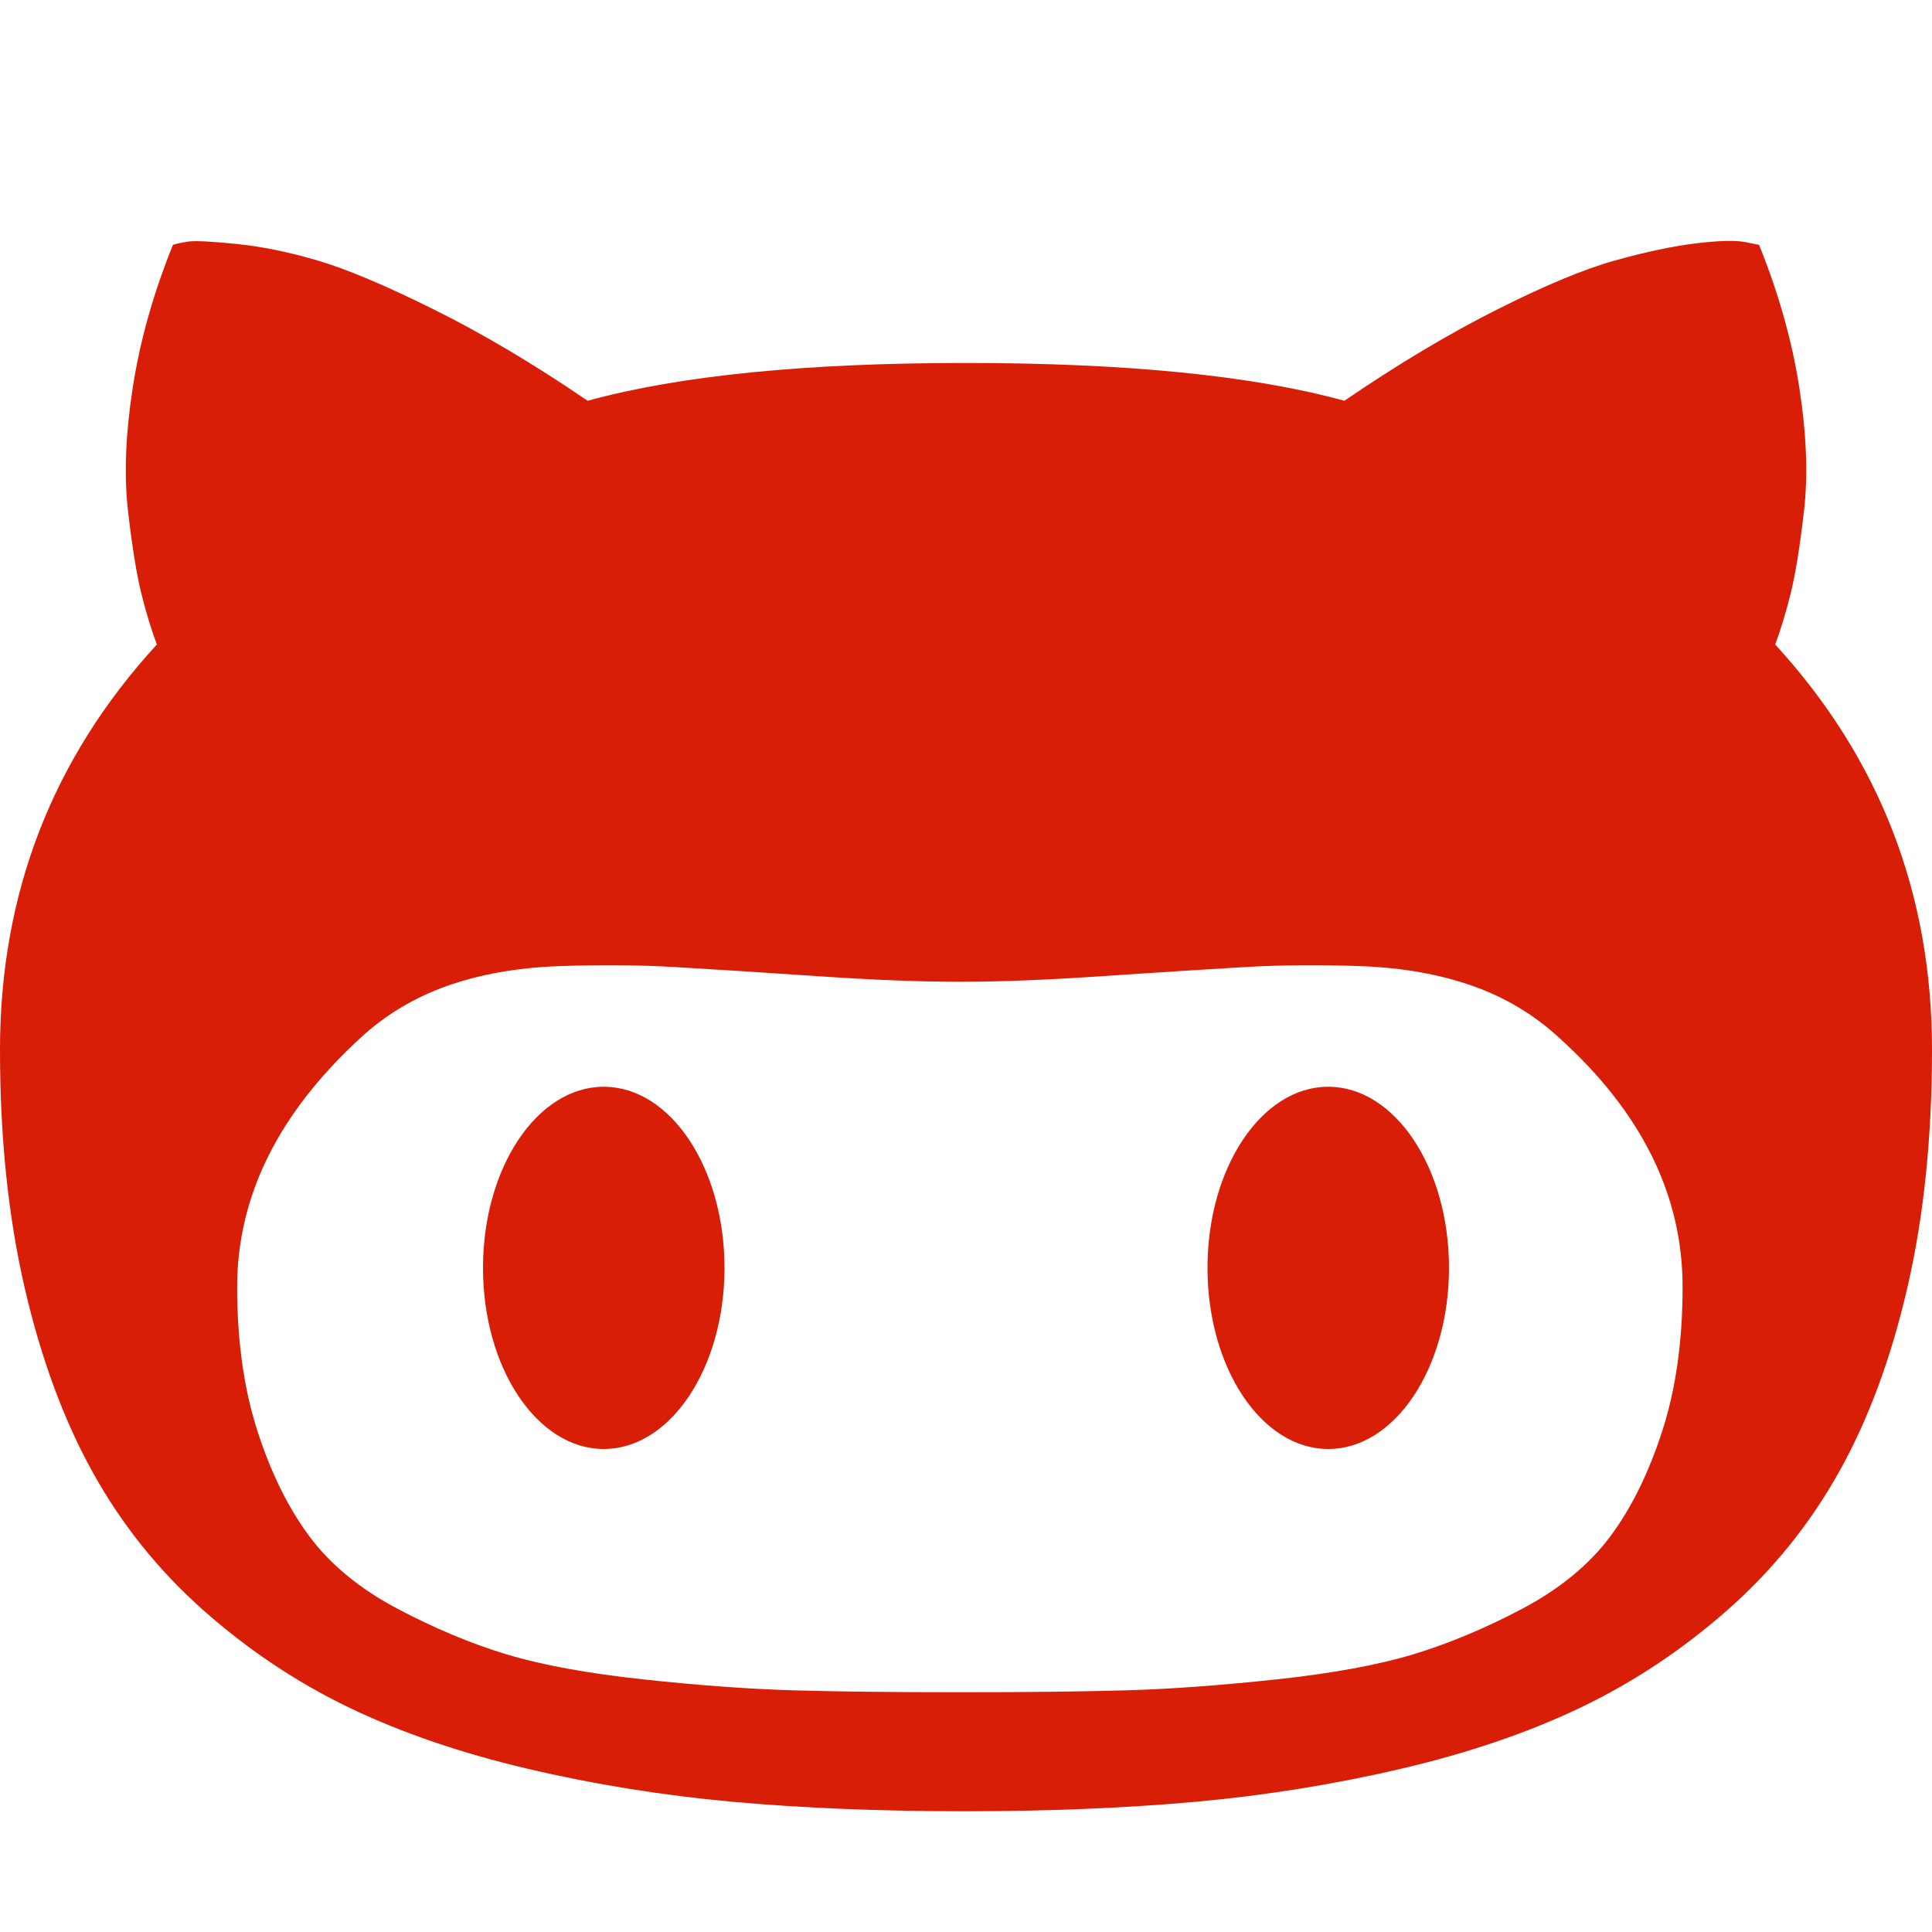
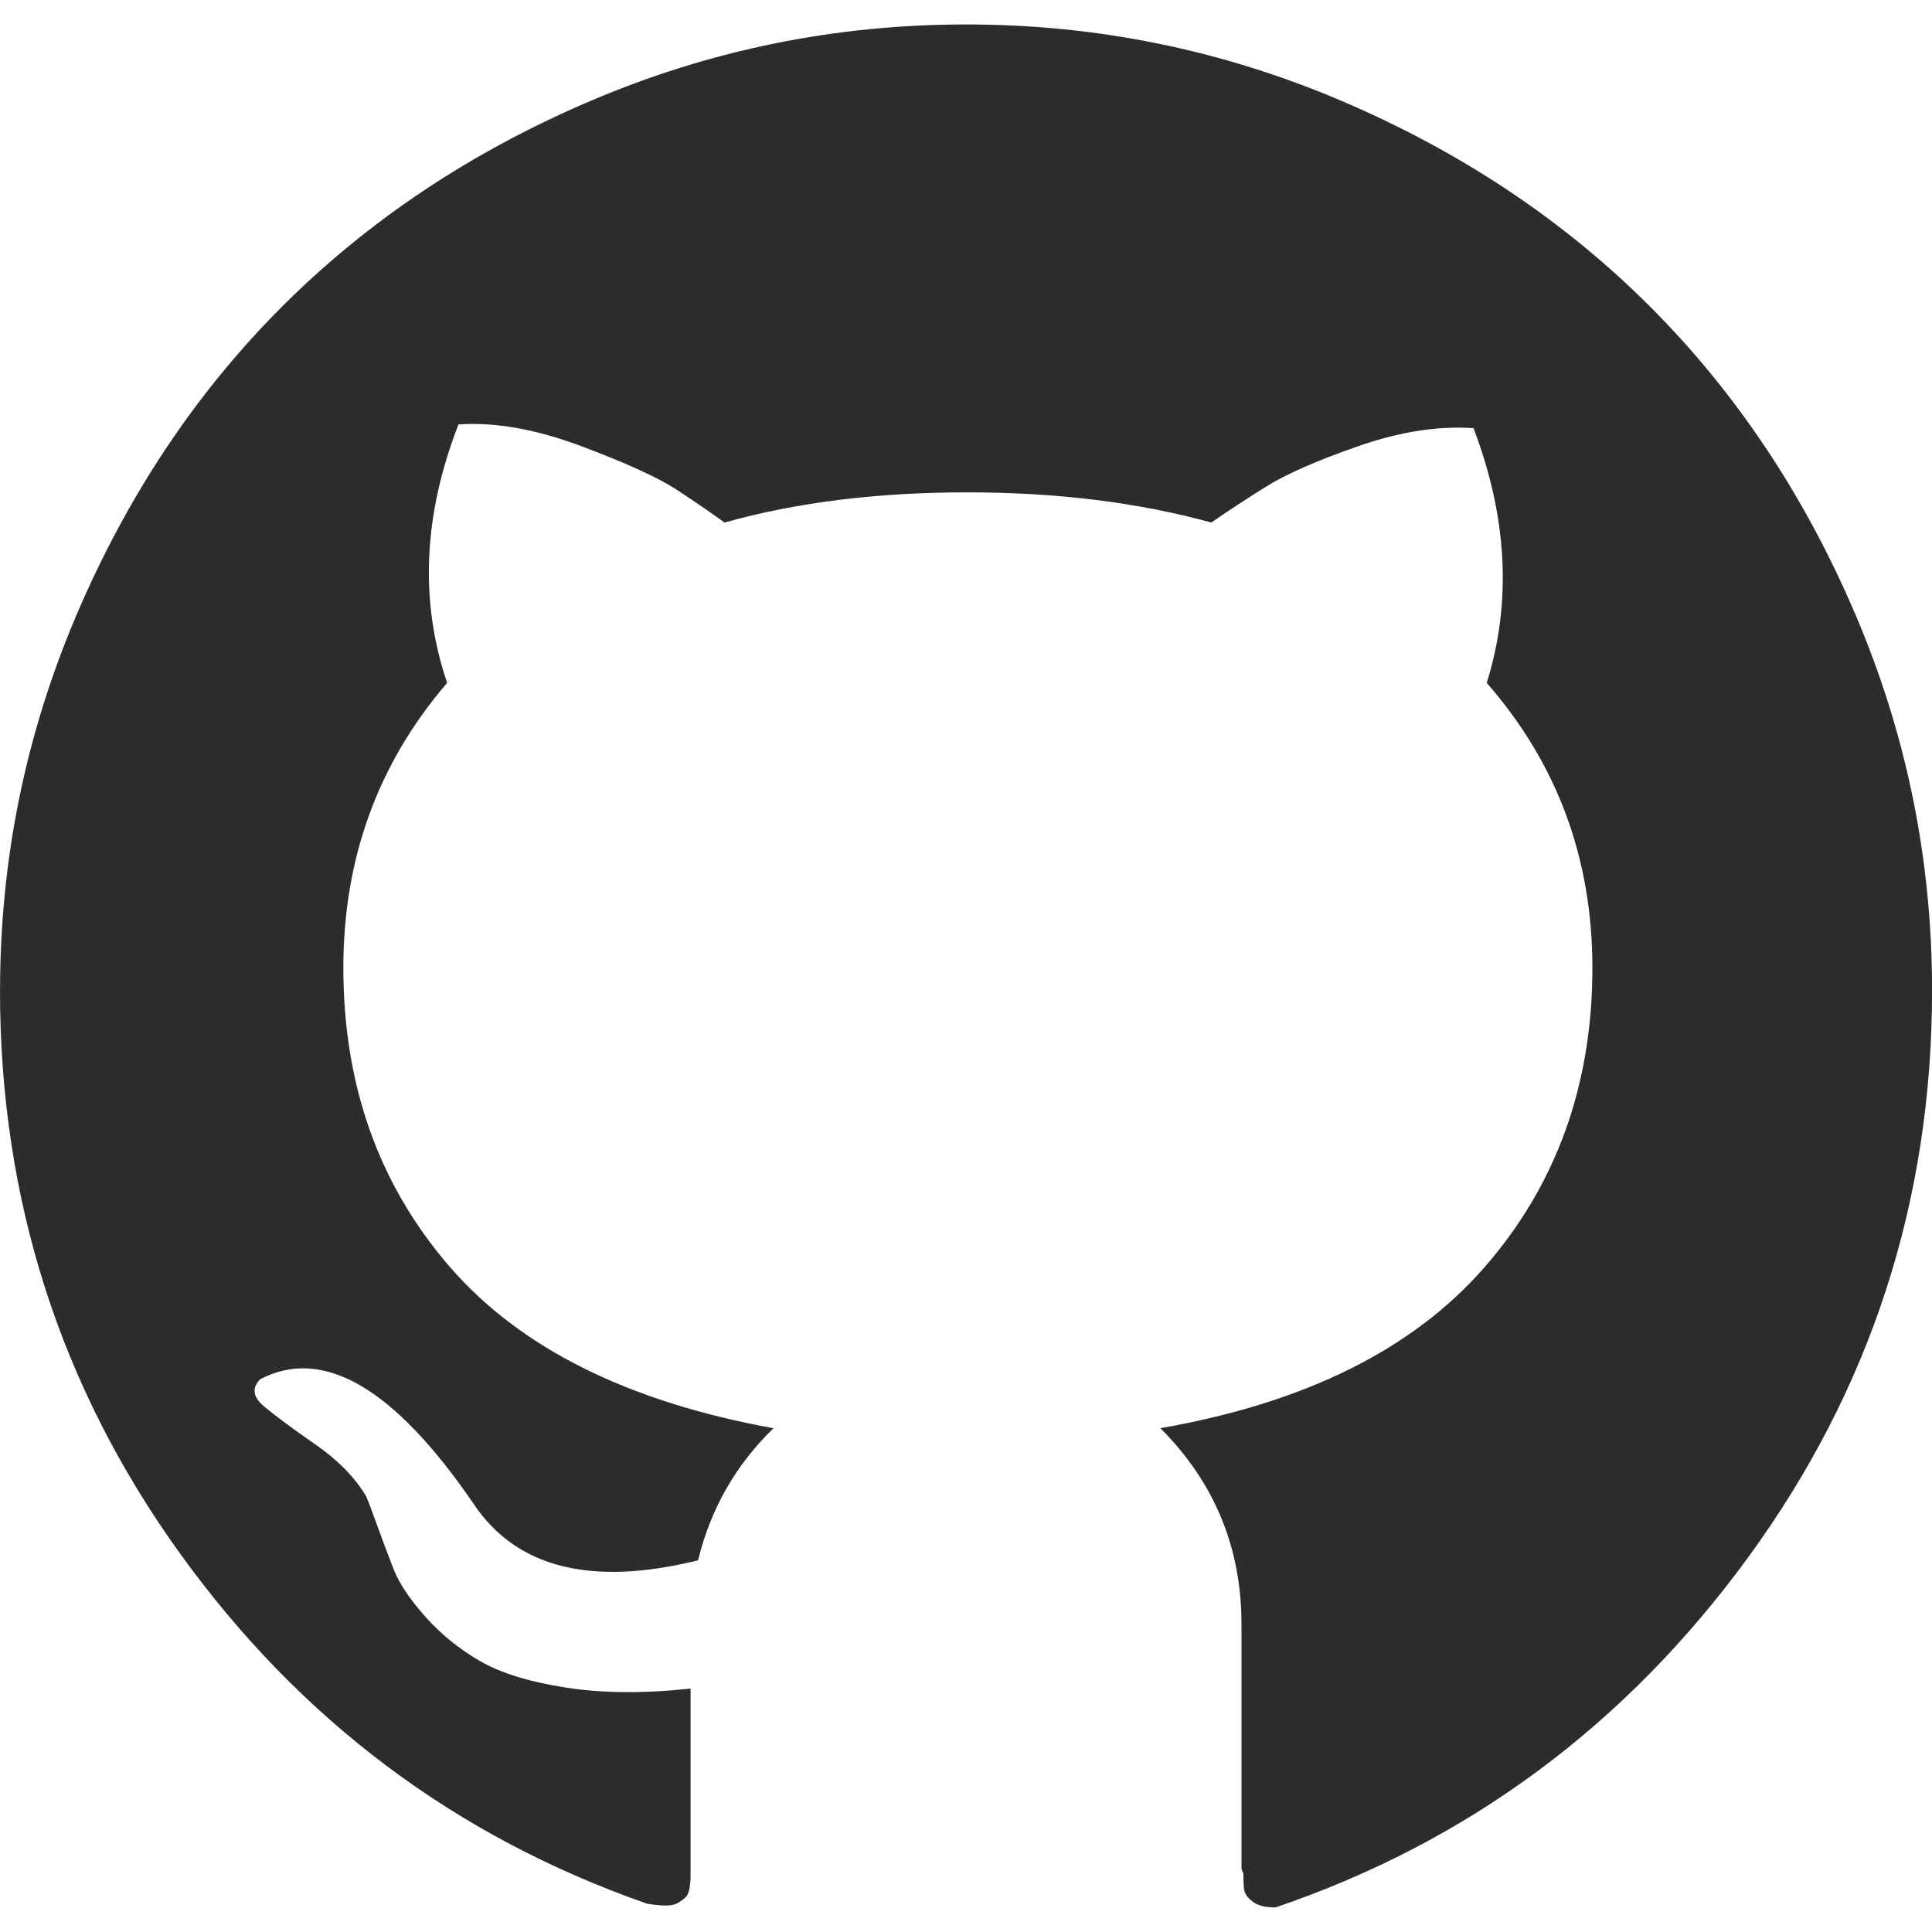
- <svg xmlns="http://www.w3.org/2000/svg" t="1489410939762" class="icon" style="" viewBox="0 0 1024 1024" version="1.1" p-id="8833" width="48" height="48">
+ <svg xmlns="http://www.w3.org/2000/svg" t="1497188196660" class="icon" style="" viewBox="0 0 1024 1024" version="1.1" p-id="996" width="48" height="48">
  <defs>
    <style type="text/css" />
  </defs>
-   <path d="M0 556.416C0 602.816 4.352 644.8 13.024 682.336 21.696 719.904 33.728 752.544 49.088 780.224 64.416 807.936 83.968 832.32 107.648 853.344 131.36 874.368 157.056 891.552 184.768 904.928 212.48 918.272 244.096 929.12 279.648 937.472 315.2 945.824 351.52 951.648 388.576 955.008 425.632 958.336 466.336 960 510.752 960 555.488 960 596.384 958.336 633.44 955.008 670.496 951.648 706.88 945.824 742.592 937.472 778.304 929.12 810.112 918.272 837.984 904.928 865.856 891.552 891.712 874.368 915.584 853.344 939.456 832.32 959.168 807.936 974.688 780.224 990.208 752.544 1002.304 719.904 1010.976 682.336 1019.648 644.8 1024 602.816 1024 556.416 1024 473.632 996.288 402.016 940.896 341.6 943.872 333.568 946.624 324.48 949.152 314.304 951.648 304.128 953.984 289.6 956.16 270.752 958.336 251.872 957.504 230.112 953.664 205.408 949.824 180.704 942.72 155.488 932.352 129.792L924.864 128.288C919.52 127.296 910.752 127.52 898.56 129.024 886.368 130.528 872.192 133.536 856 138.048 839.808 142.56 818.944 151.232 793.408 164.096 767.872 176.928 740.928 193.056 712.544 212.416 663.808 199.04 596.864 192.384 511.744 192.384 426.944 192.384 360.192 199.04 311.456 212.416 283.072 193.056 255.968 176.928 230.08 164.096 204.224 151.232 183.616 142.56 168.256 138.048 152.896 133.536 138.528 130.624 125.184 129.28 111.84 127.936 103.392 127.52 99.904 128.032 96.384 128.544 93.632 129.12 91.648 129.792 81.28 155.488 74.176 180.672 70.368 205.408 66.528 230.112 65.696 251.872 67.84 270.752 70.016 289.6 72.352 304.128 74.848 314.304 77.376 324.48 80.128 333.568 83.136 341.6 27.712 402.016 0 473.632 0 556.416ZM125.696 682.08C125.696 634.016 147.552 589.952 191.296 549.888 204.288 537.888 219.488 528.8 236.832 522.592 254.208 516.448 273.824 512.928 295.68 512.096 317.536 511.264 338.496 511.424 358.528 512.608 378.56 513.76 403.264 515.36 432.64 517.344 462.016 519.36 487.392 520.352 508.736 520.352 530.112 520.352 555.488 519.36 584.864 517.344 614.24 515.36 638.944 513.76 658.976 512.608 679.008 511.424 699.936 511.264 721.792 512.096 743.68 512.928 763.296 516.448 780.64 522.592 798.016 528.768 813.184 537.888 826.208 549.888 869.952 589.28 891.808 633.344 891.808 682.08 891.808 710.816 888.224 736.256 881.024 758.464 873.856 780.672 864.672 799.264 853.504 814.304 842.304 829.312 826.784 842.08 806.944 852.608 787.072 863.104 767.712 871.2 748.832 876.896 729.984 882.56 705.792 886.976 676.224 890.144 646.688 893.312 620.32 895.232 597.12 895.904 573.92 896.576 544.448 896.928 508.736 896.928 473.024 896.928 443.552 896.576 420.352 895.904 397.152 895.232 370.784 893.312 341.248 890.144 311.712 886.976 287.52 882.56 268.64 876.896 249.792 871.2 230.432 863.104 210.56 852.608 190.688 842.08 175.168 829.312 164 814.304 152.8 799.264 143.616 780.672 136.448 758.464 129.28 736.256 125.696 710.816 125.696 682.08ZM640 672A2 3 2520 1 0 768 672 2 3 2520 1 0 640 672zM256 672A2 3 2520 1 0 384 672 2 3 2520 1 0 256 672z" p-id="8834" fill="#d81e06" />
+   <path d="M0 524.992q0 166.016 95.488 298.496t247.488 185.504q6.016 0.992 10.016 0.992t6.496-1.504 4-3.008 2.016-4.992 0.512-4.992v-100.512q-36.992 4-66.016-0.512t-45.504-14.016-28.992-23.488-16.992-25.504-8.992-24-5.504-14.496q-8.992-15.008-27.008-27.488t-27.008-20-2.016-14.496q50.016-26.016 112.992 66.016 34.016 51.008 119.008 30.016 10.016-40.992 40-70.016Q293.984 736 237.984 670.976t-56-158.016q0-87.008 55.008-151.008-22.016-64.992 6.016-136.992 28.992-2.016 64.992 11.488t50.496 23.008 25.504 17.504q56.992-16 128.512-16t129.504 16q12.992-8.992 28.992-19.008t48.992-21.504 60.992-9.504q27.008 71.008 7.008 135.008 56 64 56 151.008 0 92.992-56.992 158.496t-172 85.504q43.008 43.008 43.008 104v128.992q0 0.992 0.992 3.008 0 6.016 0.512 8.992t4.512 6.016 12 3.008q152.992-52 250.496-185.504t97.504-300.512q0-104-40.512-199.008t-108.992-163.488-163.488-108.992T512.032 12.96 313.024 53.472 149.536 162.464t-108.992 163.488-40.512 199.008z" fill="#2c2c2c" p-id="997" />
</svg>
